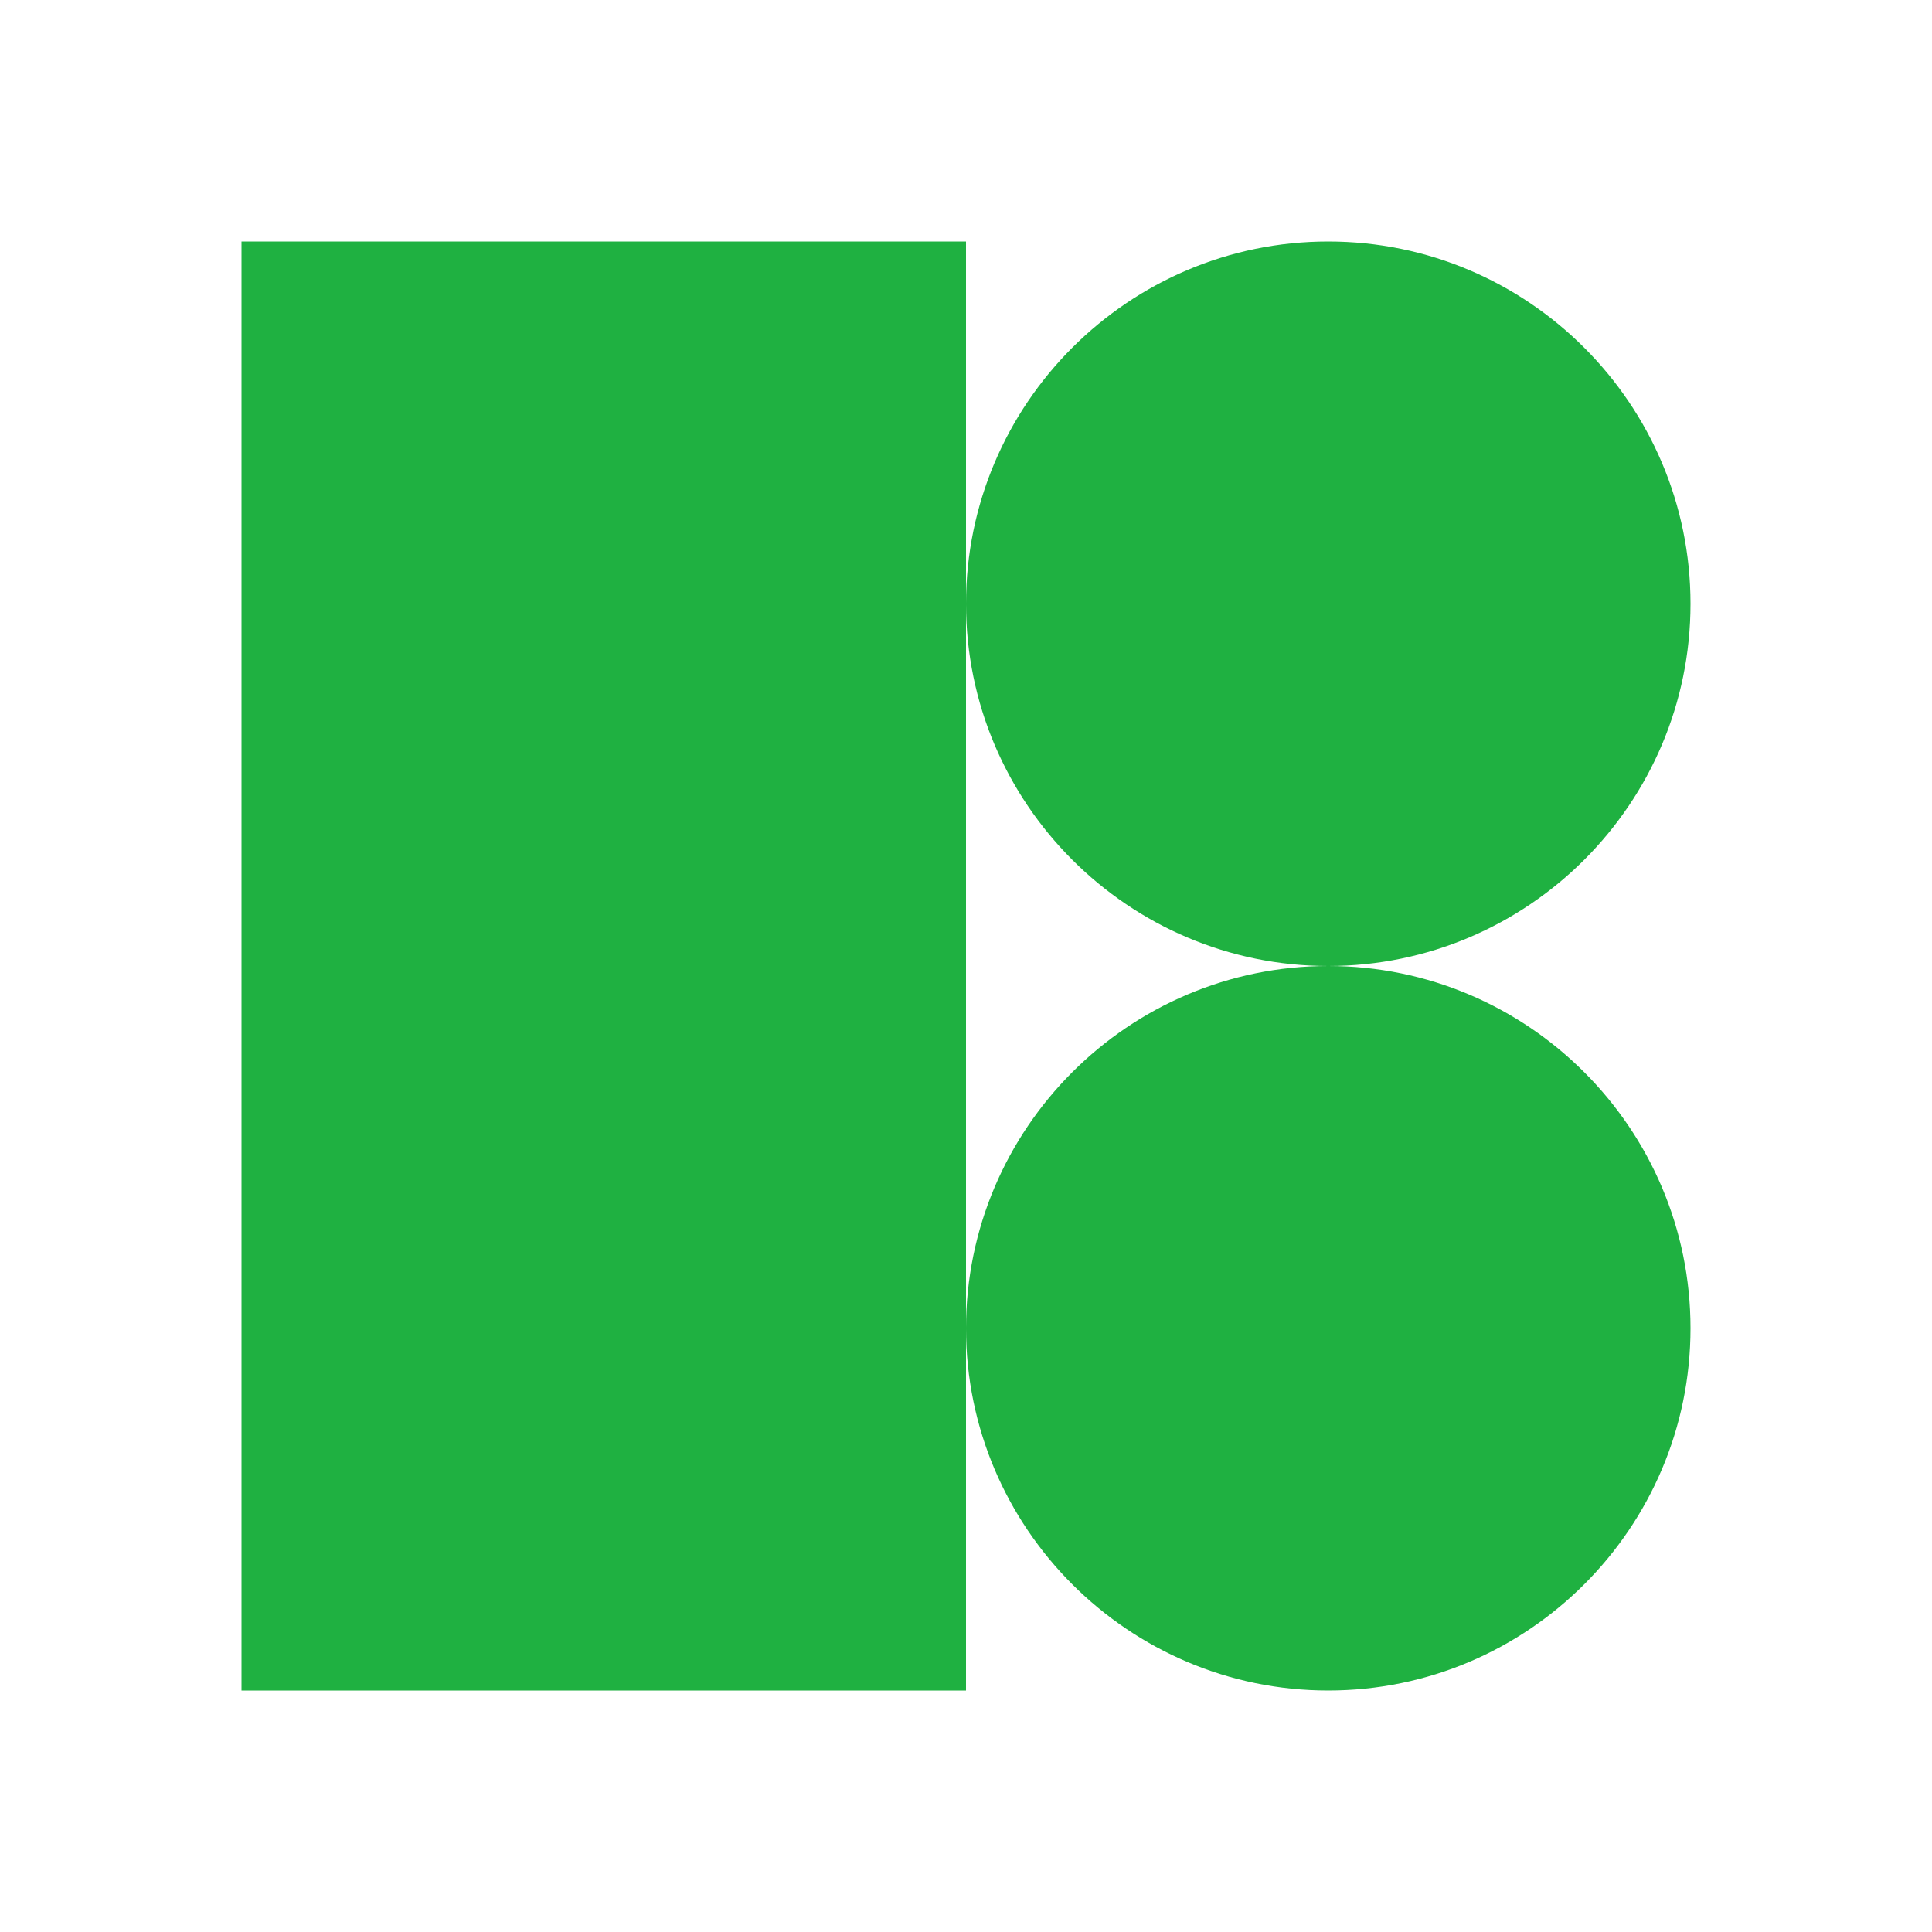
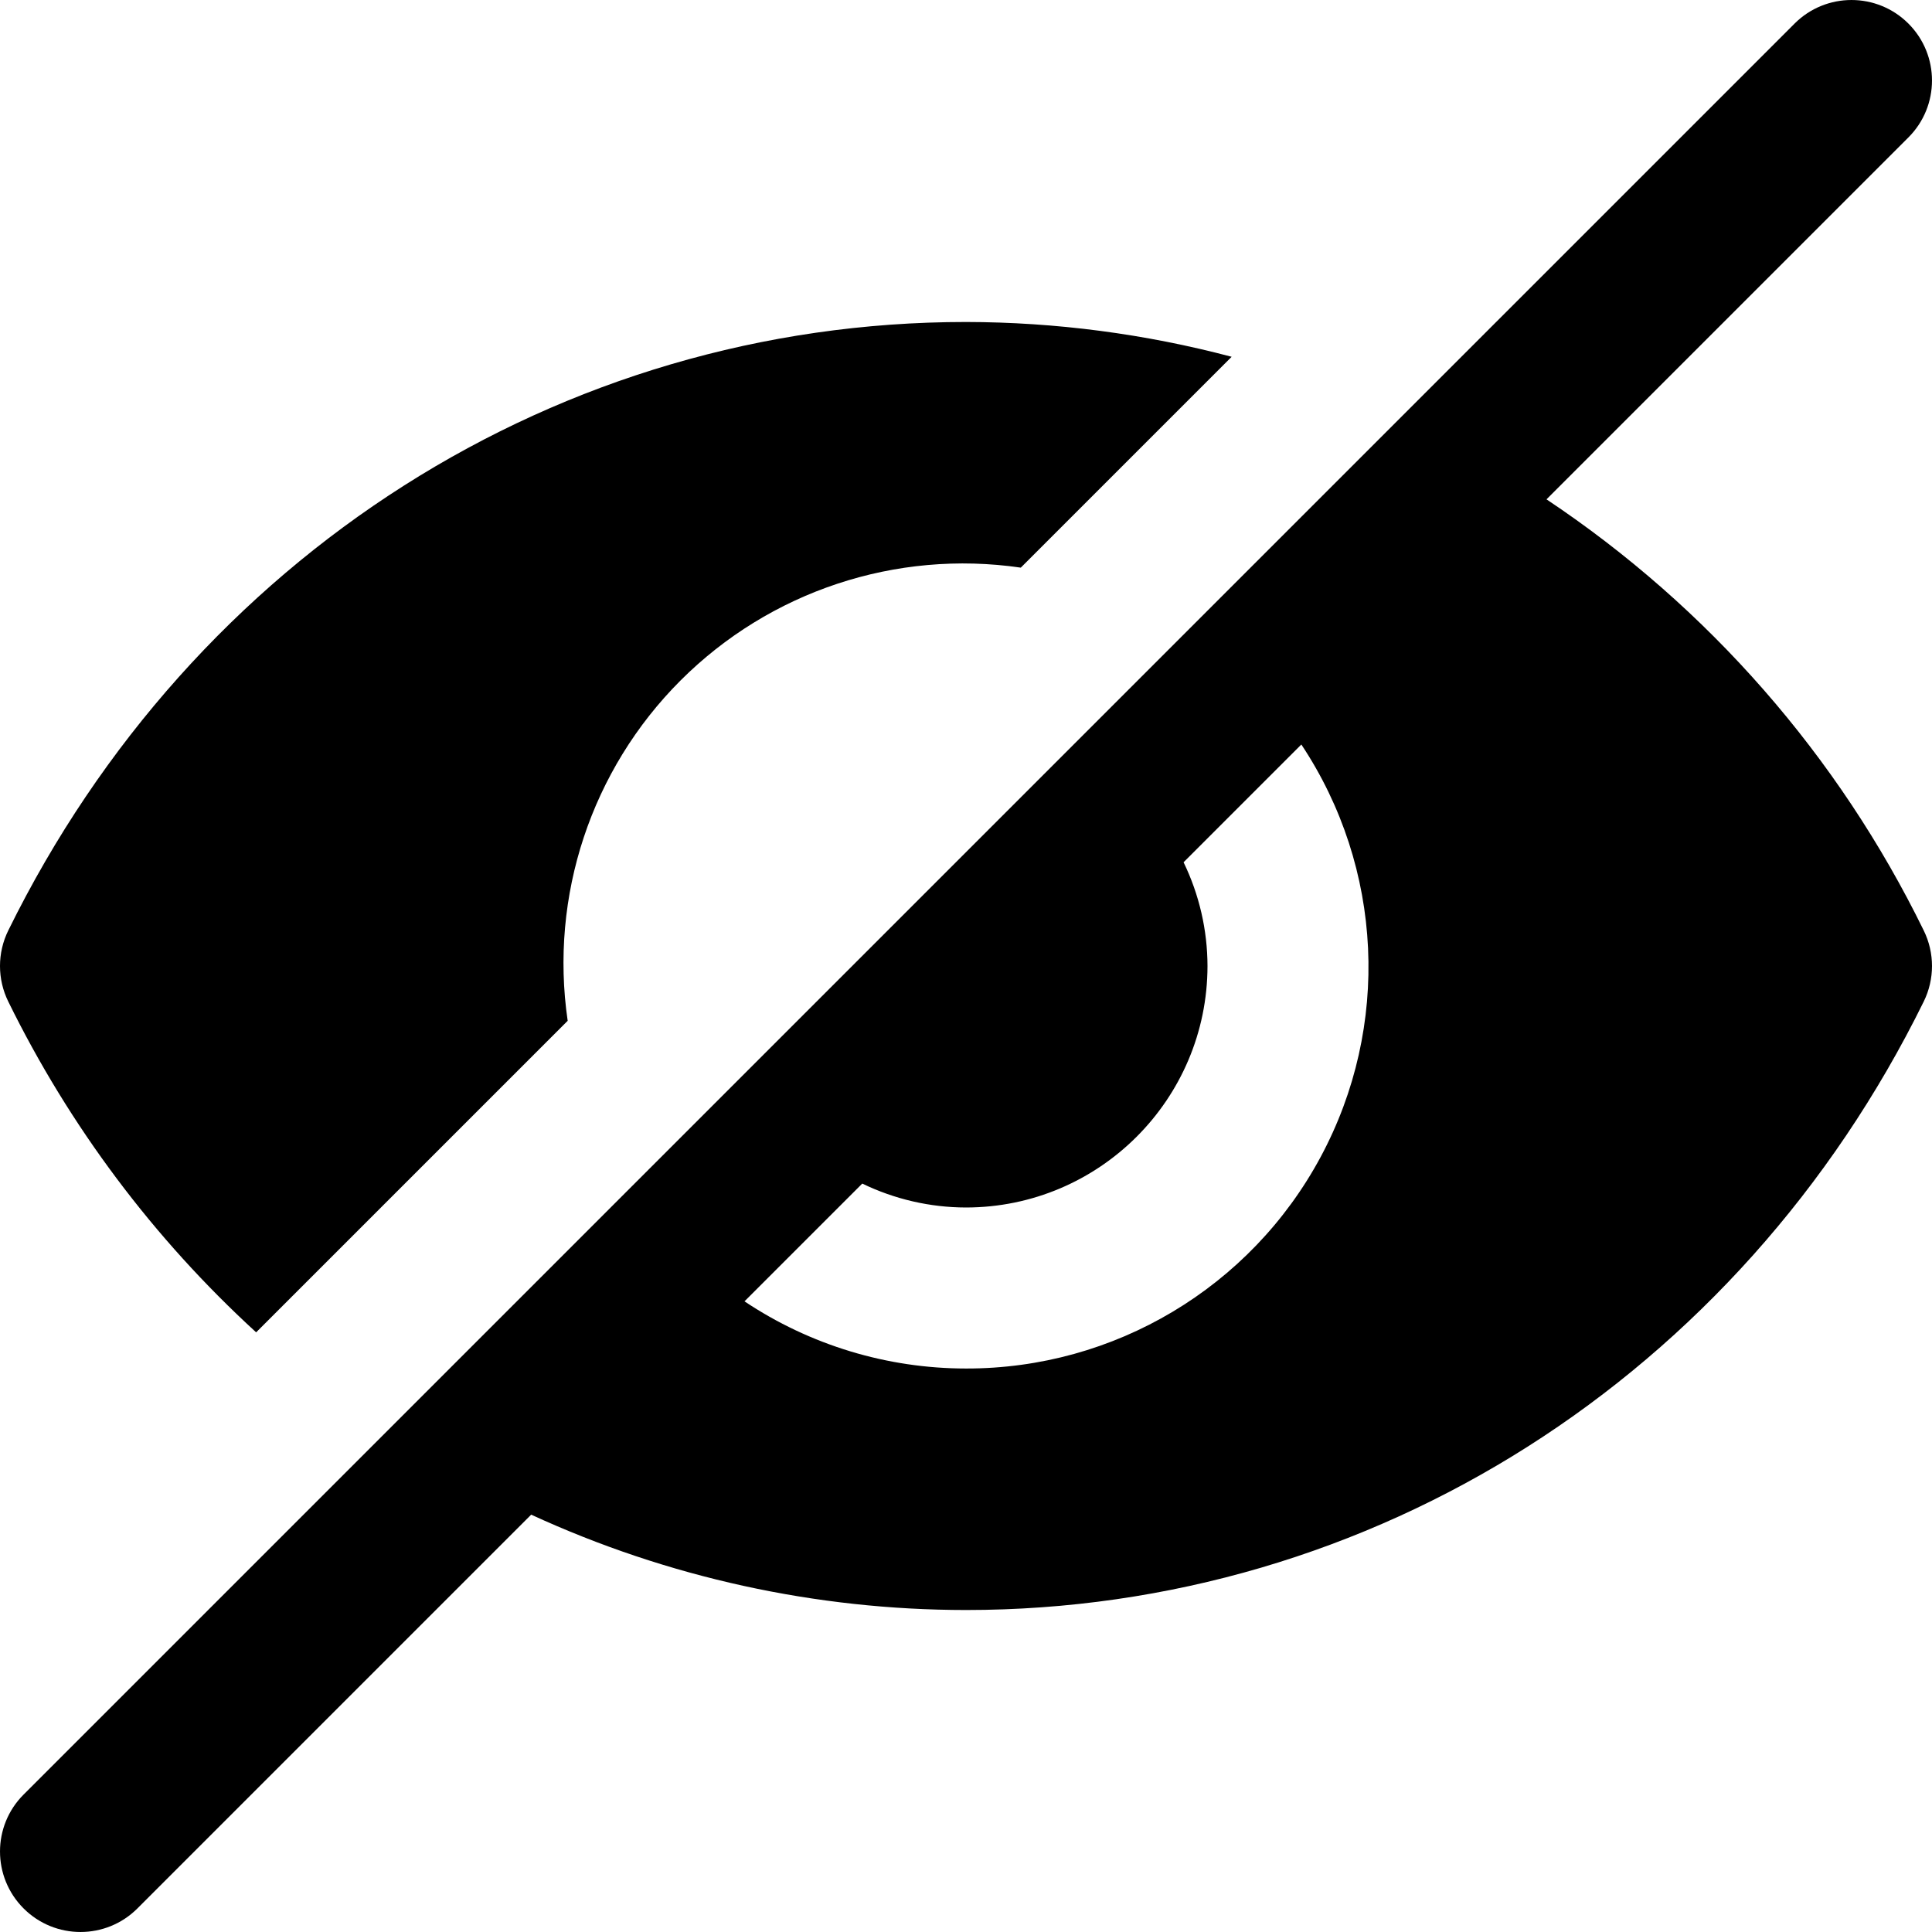
- <svg xmlns="http://www.w3.org/2000/svg" x="0px" y="0px" width="30" height="30" viewBox="0 0 172 172" style=" fill:#26e07f;">
-   <g fill="none" fill-rule="nonzero" stroke="none" stroke-width="1" stroke-linecap="butt" stroke-linejoin="miter" stroke-miterlimit="10" stroke-dasharray="" stroke-dashoffset="0" font-family="none" font-weight="none" font-size="none" text-anchor="none" style="mix-blend-mode: normal">
-     <path d="M0,172v-172h172v172z" fill="none" />
-     <g fill="#1fb141">
-       <path d="M21.5,21.5v129h64.5v-32.25v-64.5v-32.25zM86,53.75c0,17.78 14.47,32.25 32.25,32.25c17.78,0 32.25,-14.47 32.25,-32.25c0,-17.78 -14.47,-32.25 -32.25,-32.25c-17.78,0 -32.25,14.47 -32.25,32.25zM118.25,86c-17.78,0 -32.25,14.47 -32.25,32.25c0,17.78 14.47,32.25 32.25,32.25c17.78,0 32.25,-14.47 32.25,-32.25c0,-17.78 -14.47,-32.25 -32.25,-32.25z" />
-     </g>
-   </g>
+ <svg xmlns="http://www.w3.org/2000/svg" id="Layer_1" data-name="Layer 1" width="25" viewBox="0 0 512 512">
+   <path d="M409.84,132.33l95.91-95.91A21.33,21.33,0,1,0,475.58,6.25L6.25,475.58a21.33,21.33,0,1,0,30.17,30.17L140.77,401.4A275.84,275.84,0,0,0,256,426.67c107.6,0,204.85-61.78,253.81-161.25a21.33,21.33,0,0,0,0-18.83A291,291,0,0,0,409.84,132.33ZM256,362.67a105.78,105.78,0,0,1-58.7-17.8l31.21-31.21A63.29,63.29,0,0,0,256,320a64.07,64.07,0,0,0,64-64,63.28,63.28,0,0,0-6.34-27.49l31.21-31.21A106.45,106.45,0,0,1,256,362.67ZM2.19,265.42a21.33,21.33,0,0,1,0-18.83C51.15,147.11,148.4,85.33,256,85.33a277,277,0,0,1,70.4,9.22l-55.88,55.88A105.9,105.9,0,0,0,150.44,270.52L67.88,353.08A295.2,295.2,0,0,1,2.19,265.42Z" />
</svg>
